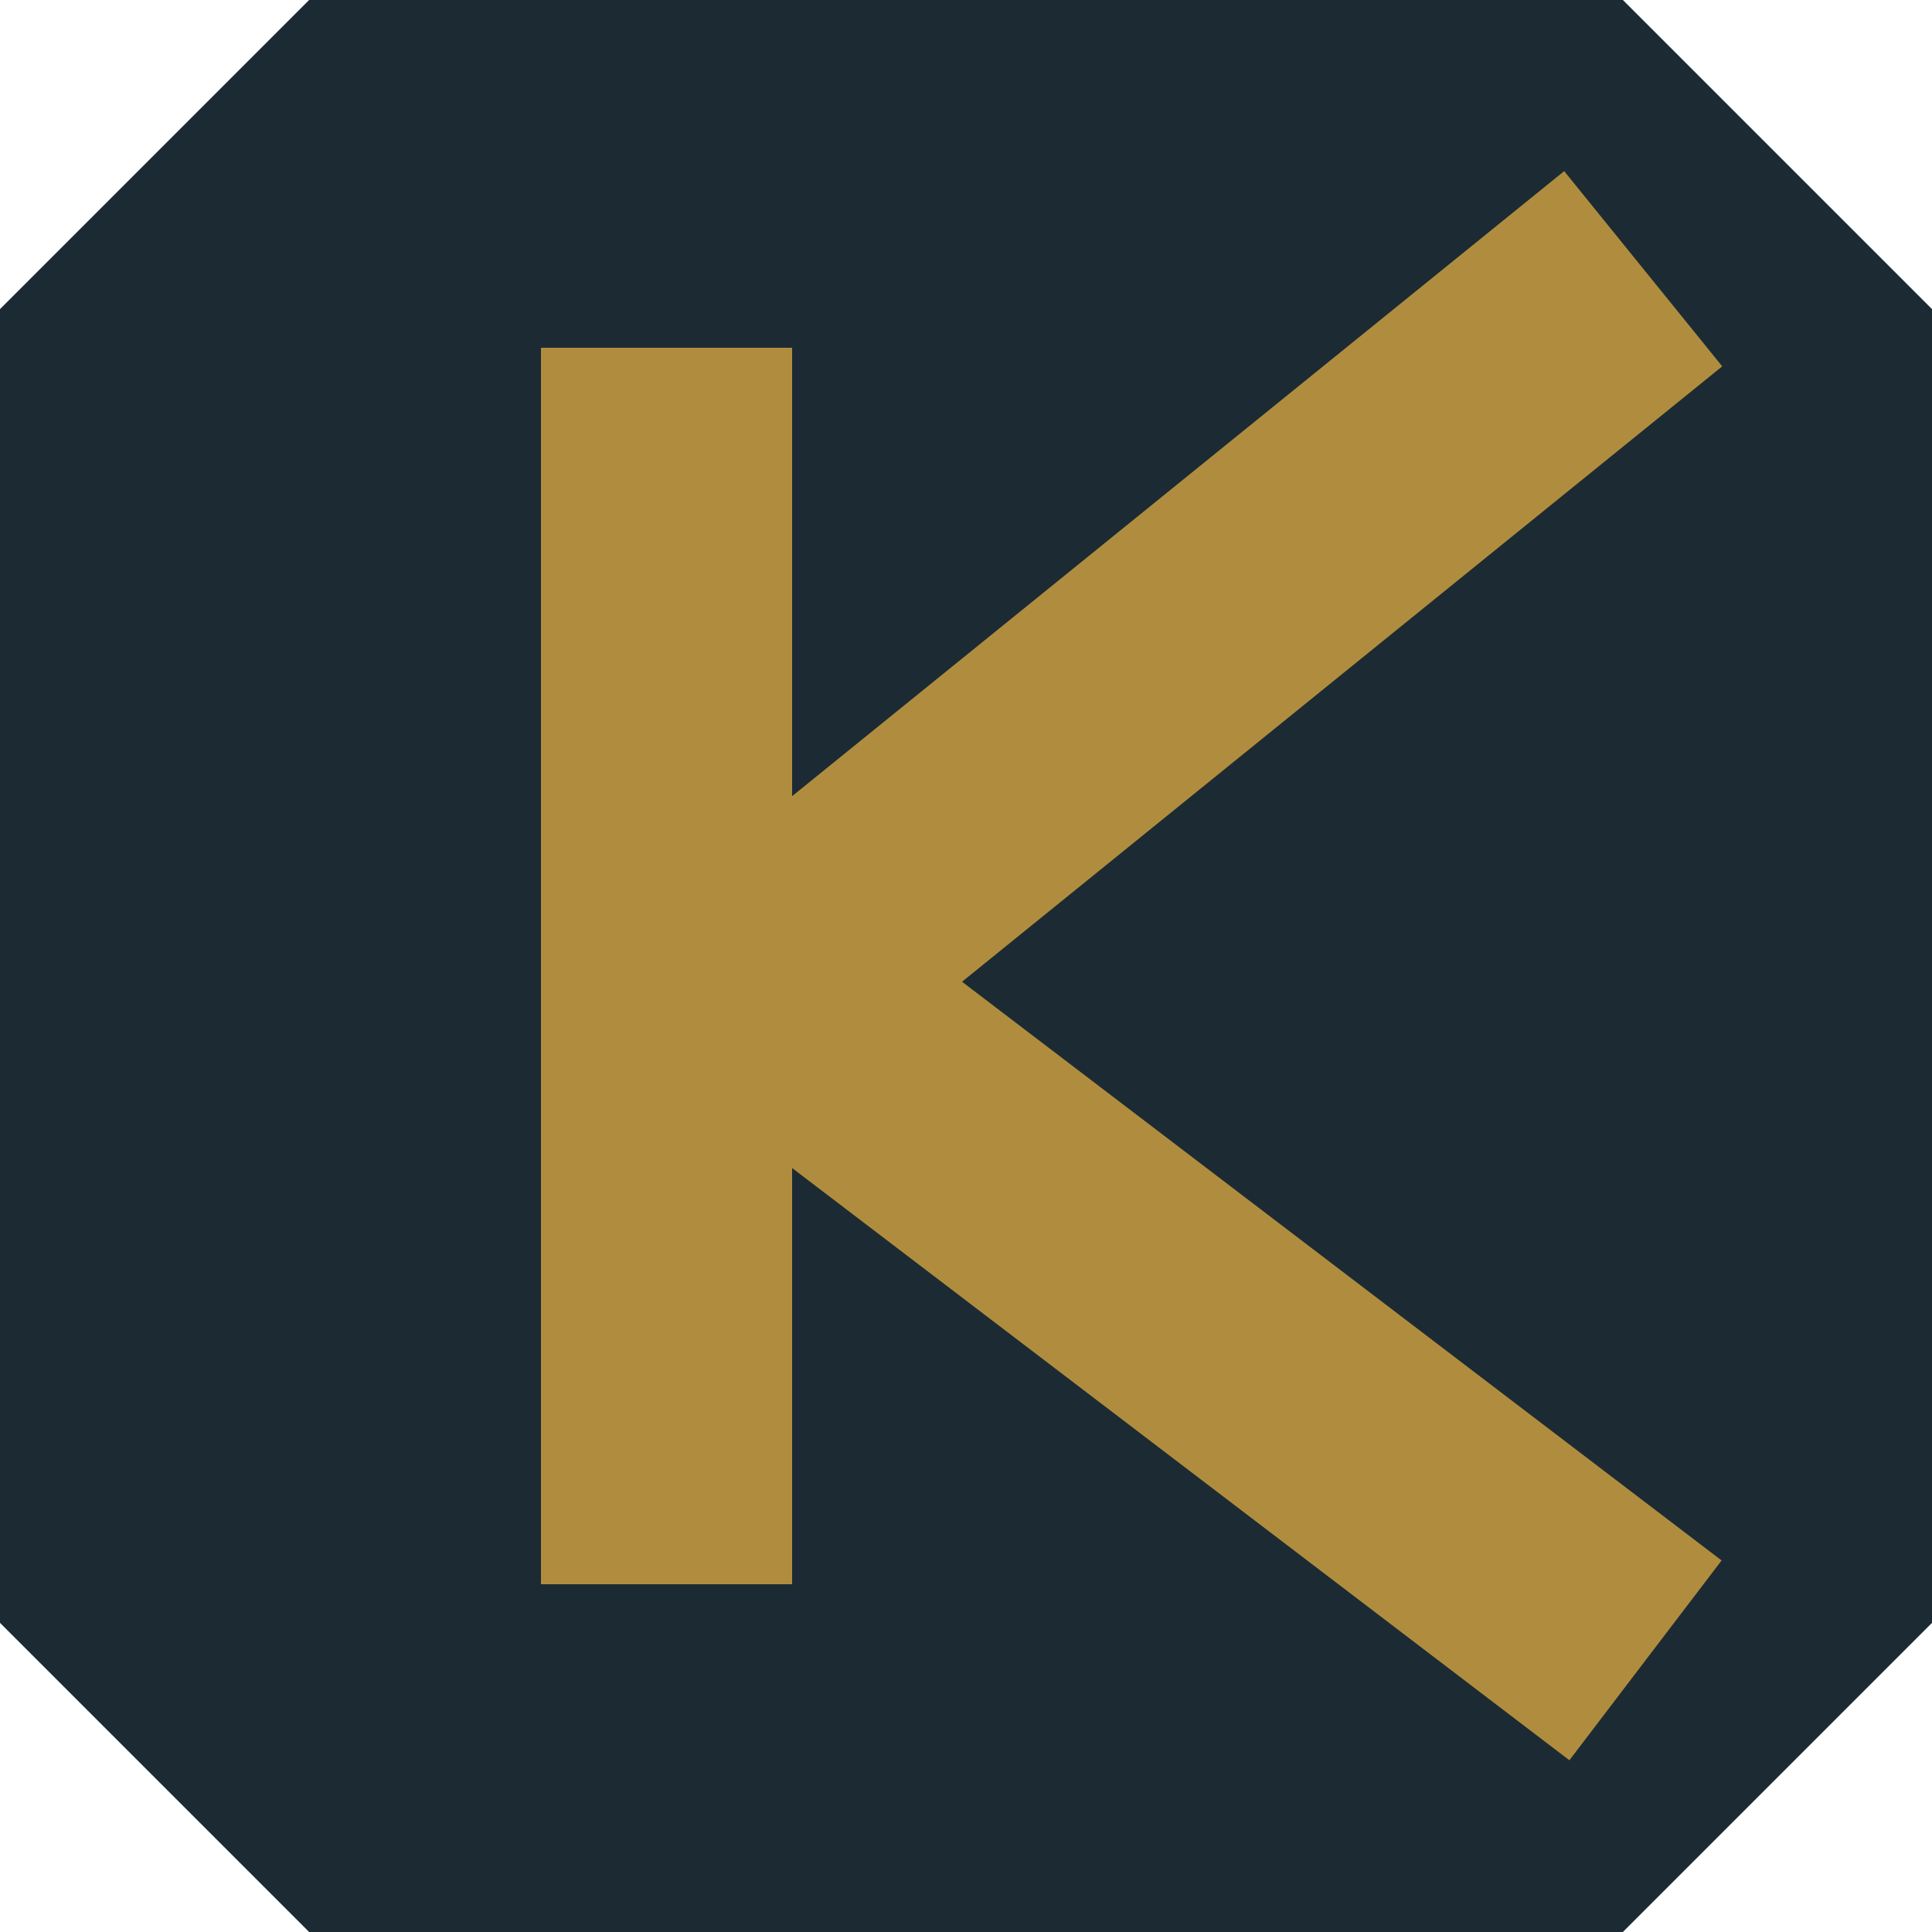
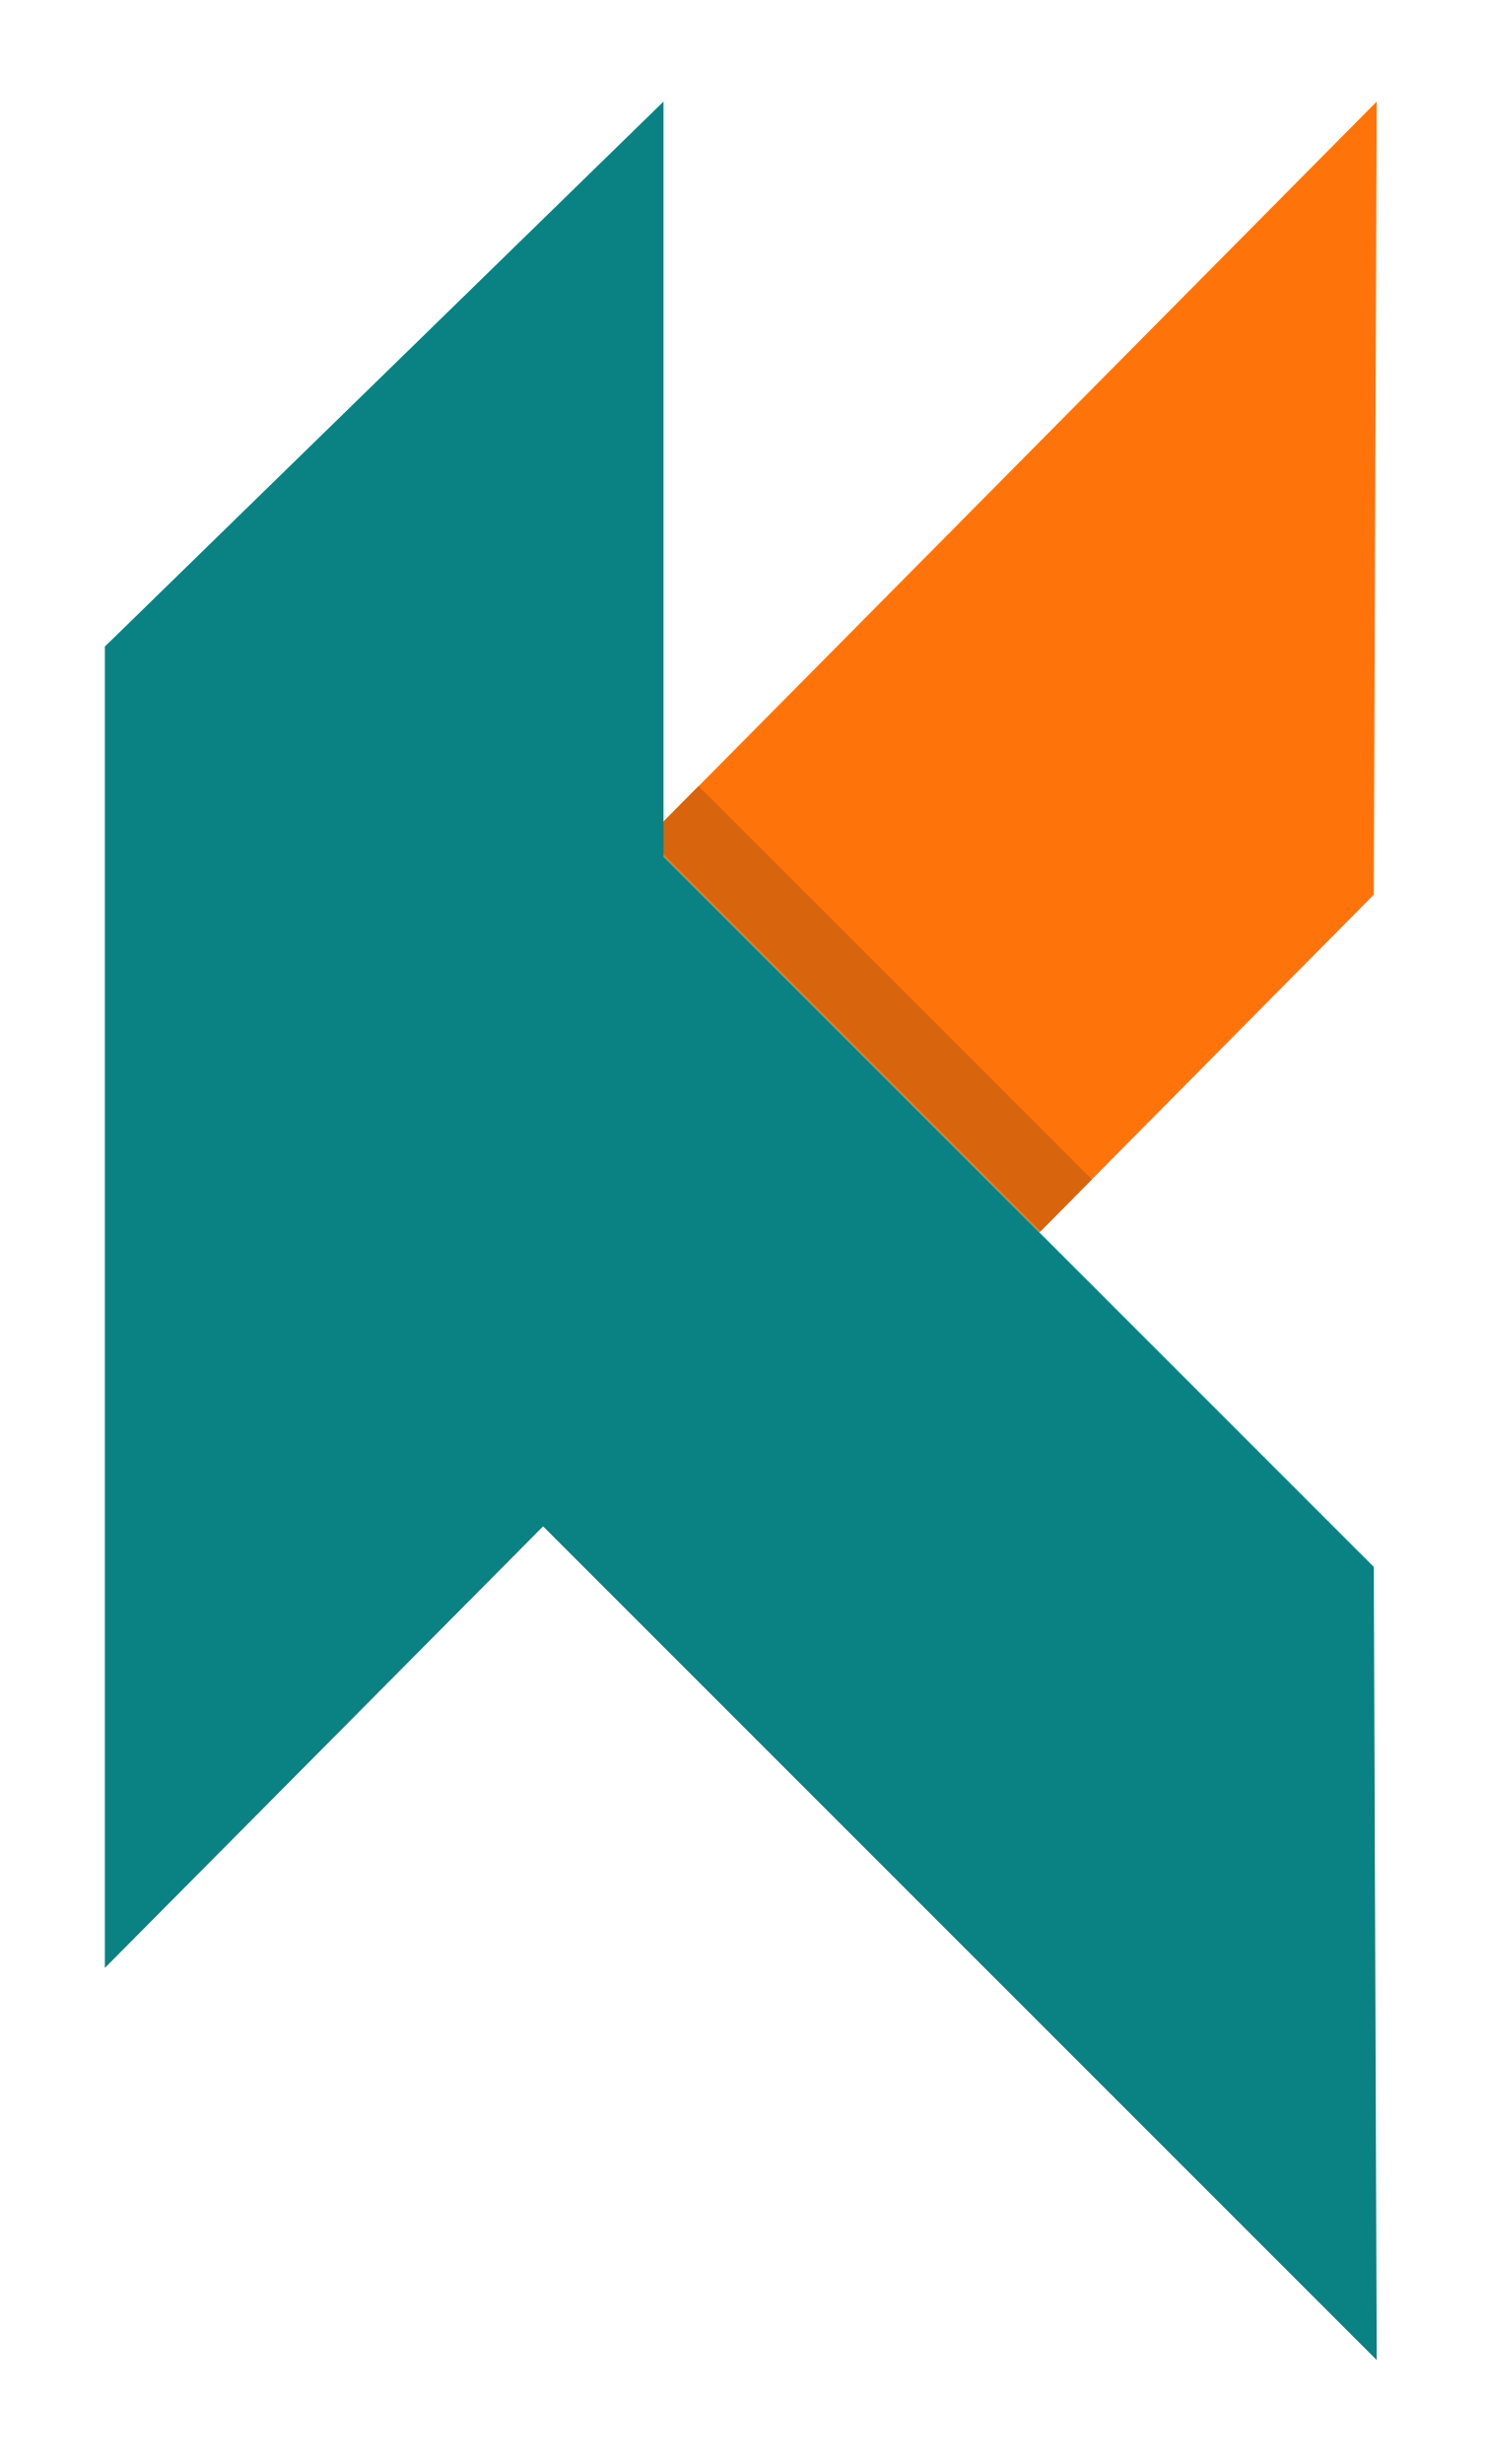
- <svg xmlns="http://www.w3.org/2000/svg" viewBox="0 0 100 100">
-   <path d="M16,0 H84 L100,16 V84 L84,100 H16 L0,84 V16 Z" fill="#1C2B33" />
-   <rect x="28" y="18" width="13" height="64" fill="#B08D3E" />
-   <path d="M38,52 L80,18 M38,50 L80,82" fill="none" stroke="#B08D3E" stroke-width="13" stroke-linecap="square" />
+ <svg xmlns="http://www.w3.org/2000/svg" viewBox="345 521 144 239" width="144" height="239" version="1.0">
+   <path fill="#ff730b" d="M 478.566 530.852 L 478.281 607.785 L 450.926 635.402 L 445.949 640.426 L 445.836 640.539 L 407.688 602.391 L 407.805 602.277 L 412.777 597.254 L 478.566 530.852 " fill-opacity="1" fill-rule="nonzero" />
+   <path fill="#d8640d" d="M 445.949 640.426 L 407.805 602.277 L 412.777 597.254 L 450.926 635.402 L 445.949 640.426 " fill-opacity="1" fill-rule="nonzero" />
+   <path fill="#0a8182" d="M 478.566 749.922 L 478.281 672.988 L 409.371 604.078 L 409.371 530.852 L 355.172 583.715 L 355.172 711.883 L 397.691 669.051 L 478.566 749.922 " fill-opacity="1" fill-rule="nonzero" />
</svg>
